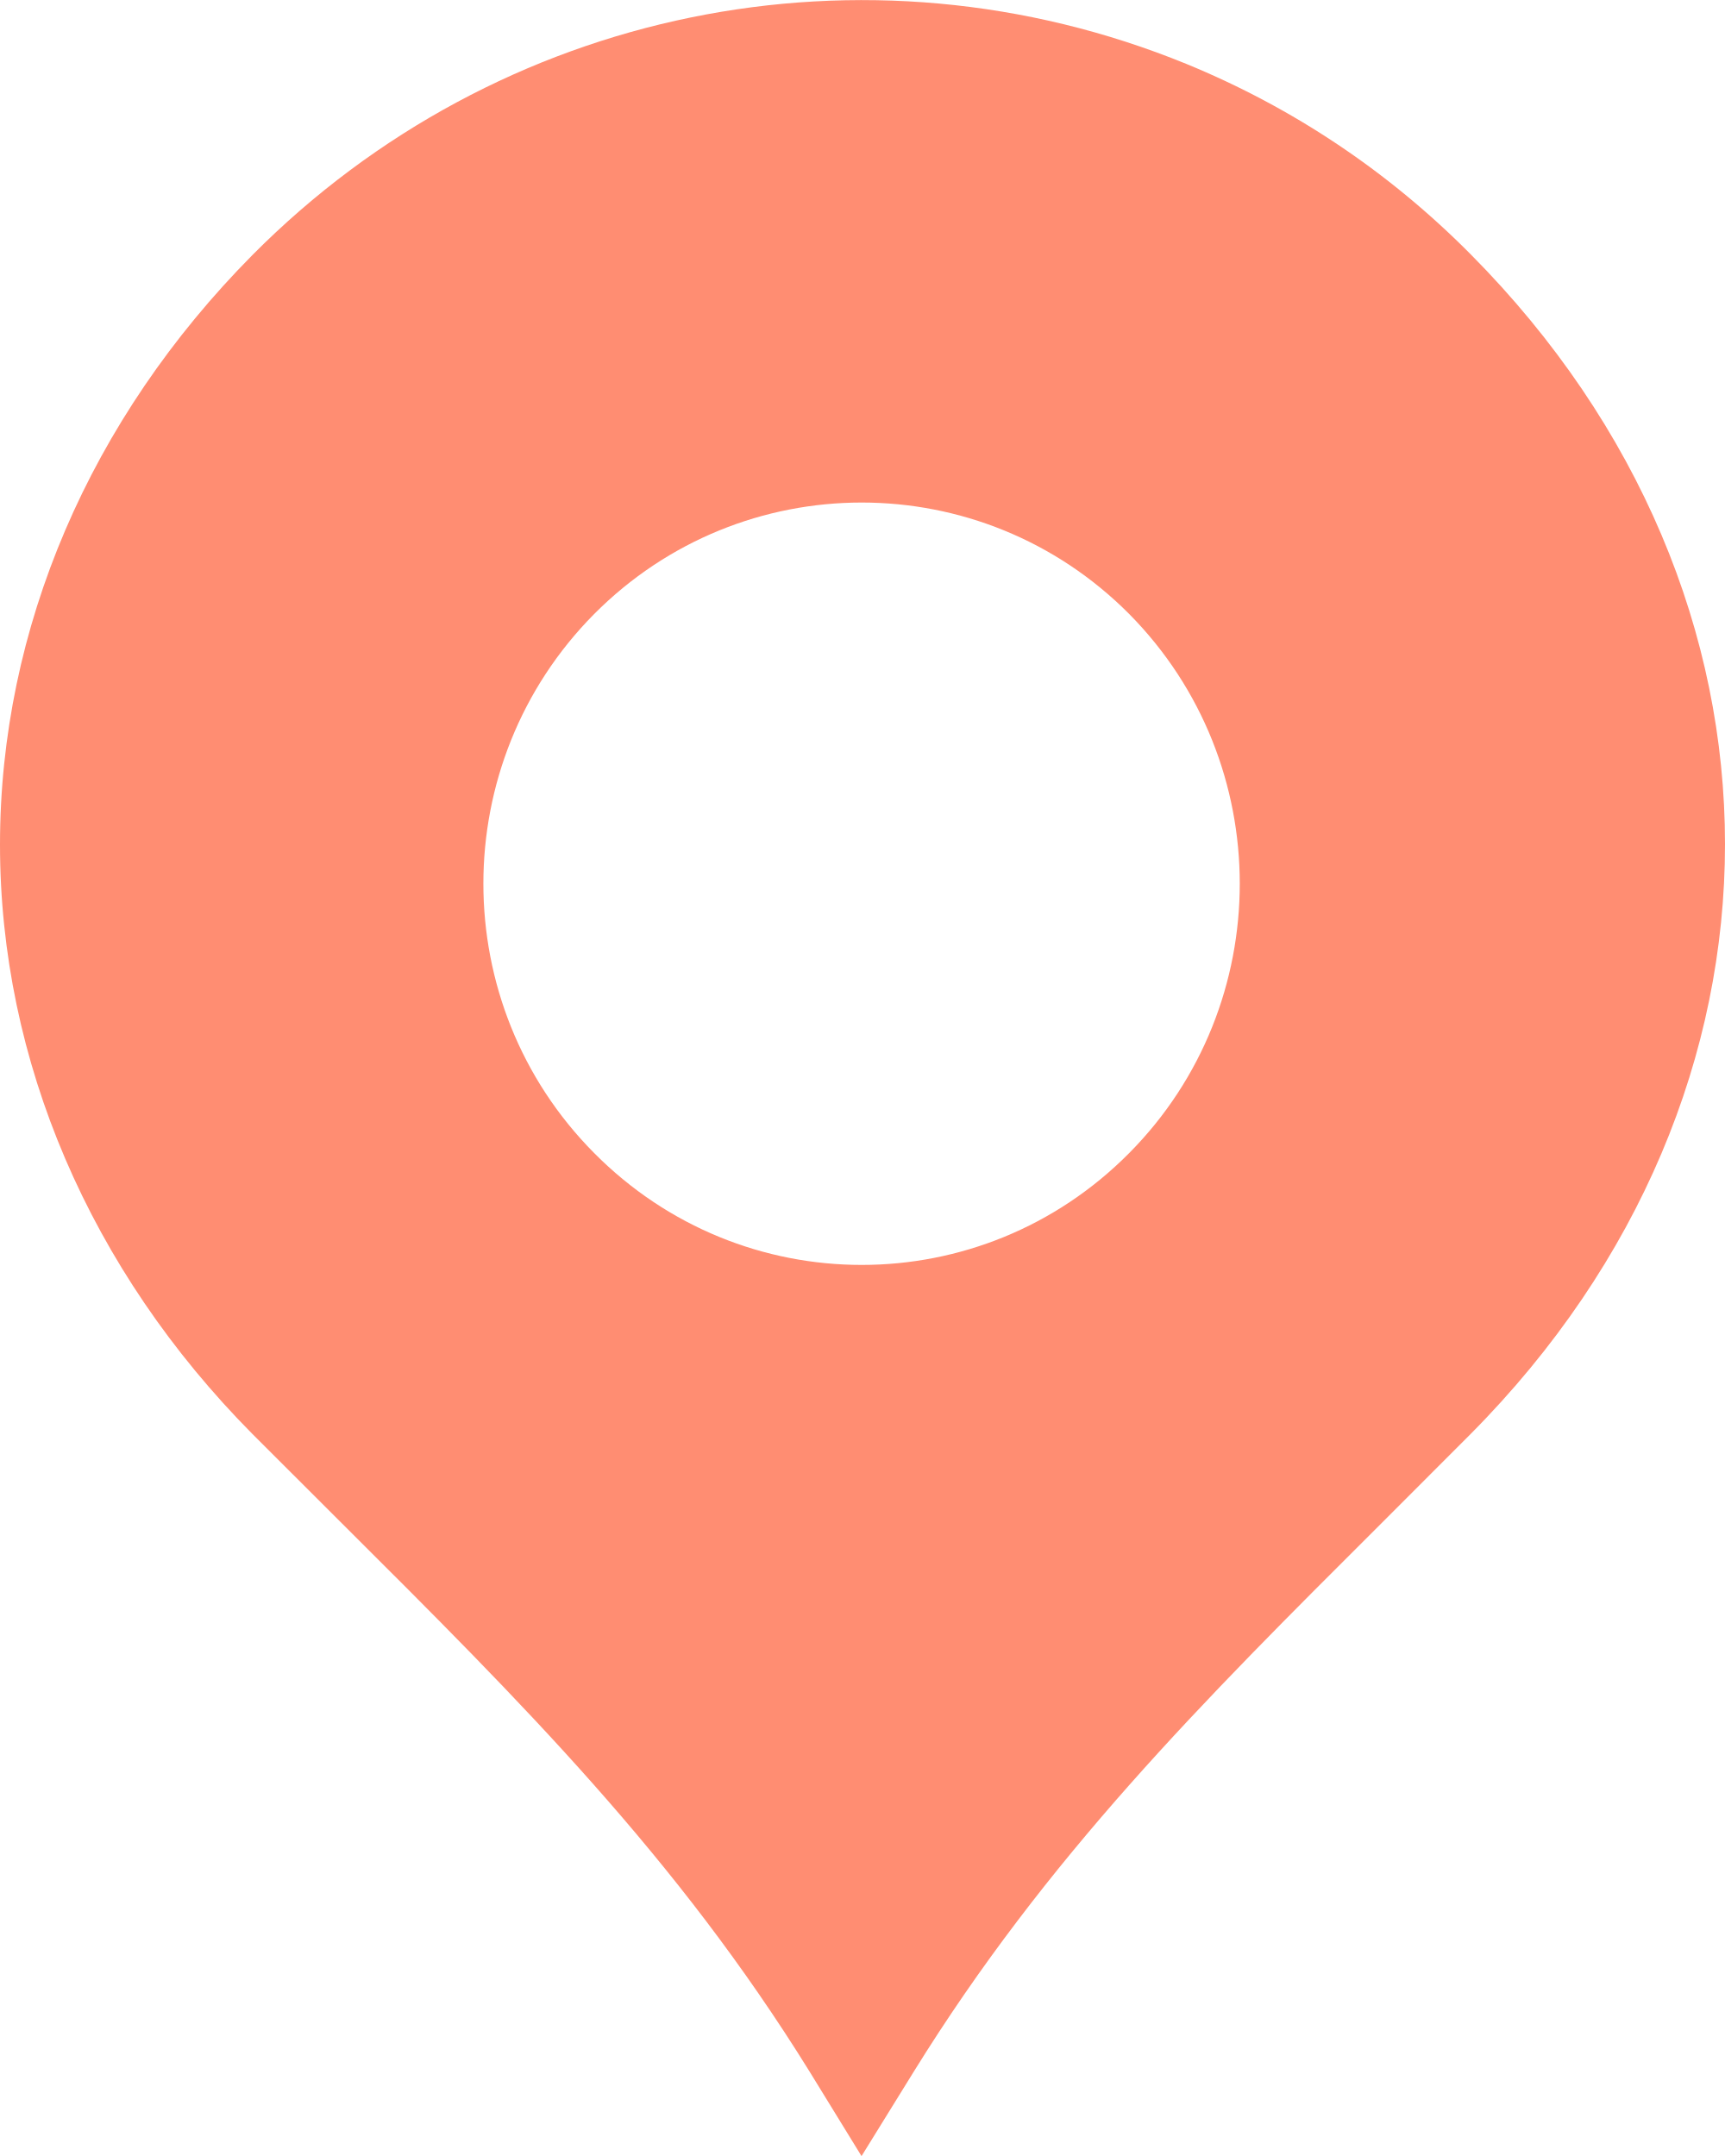
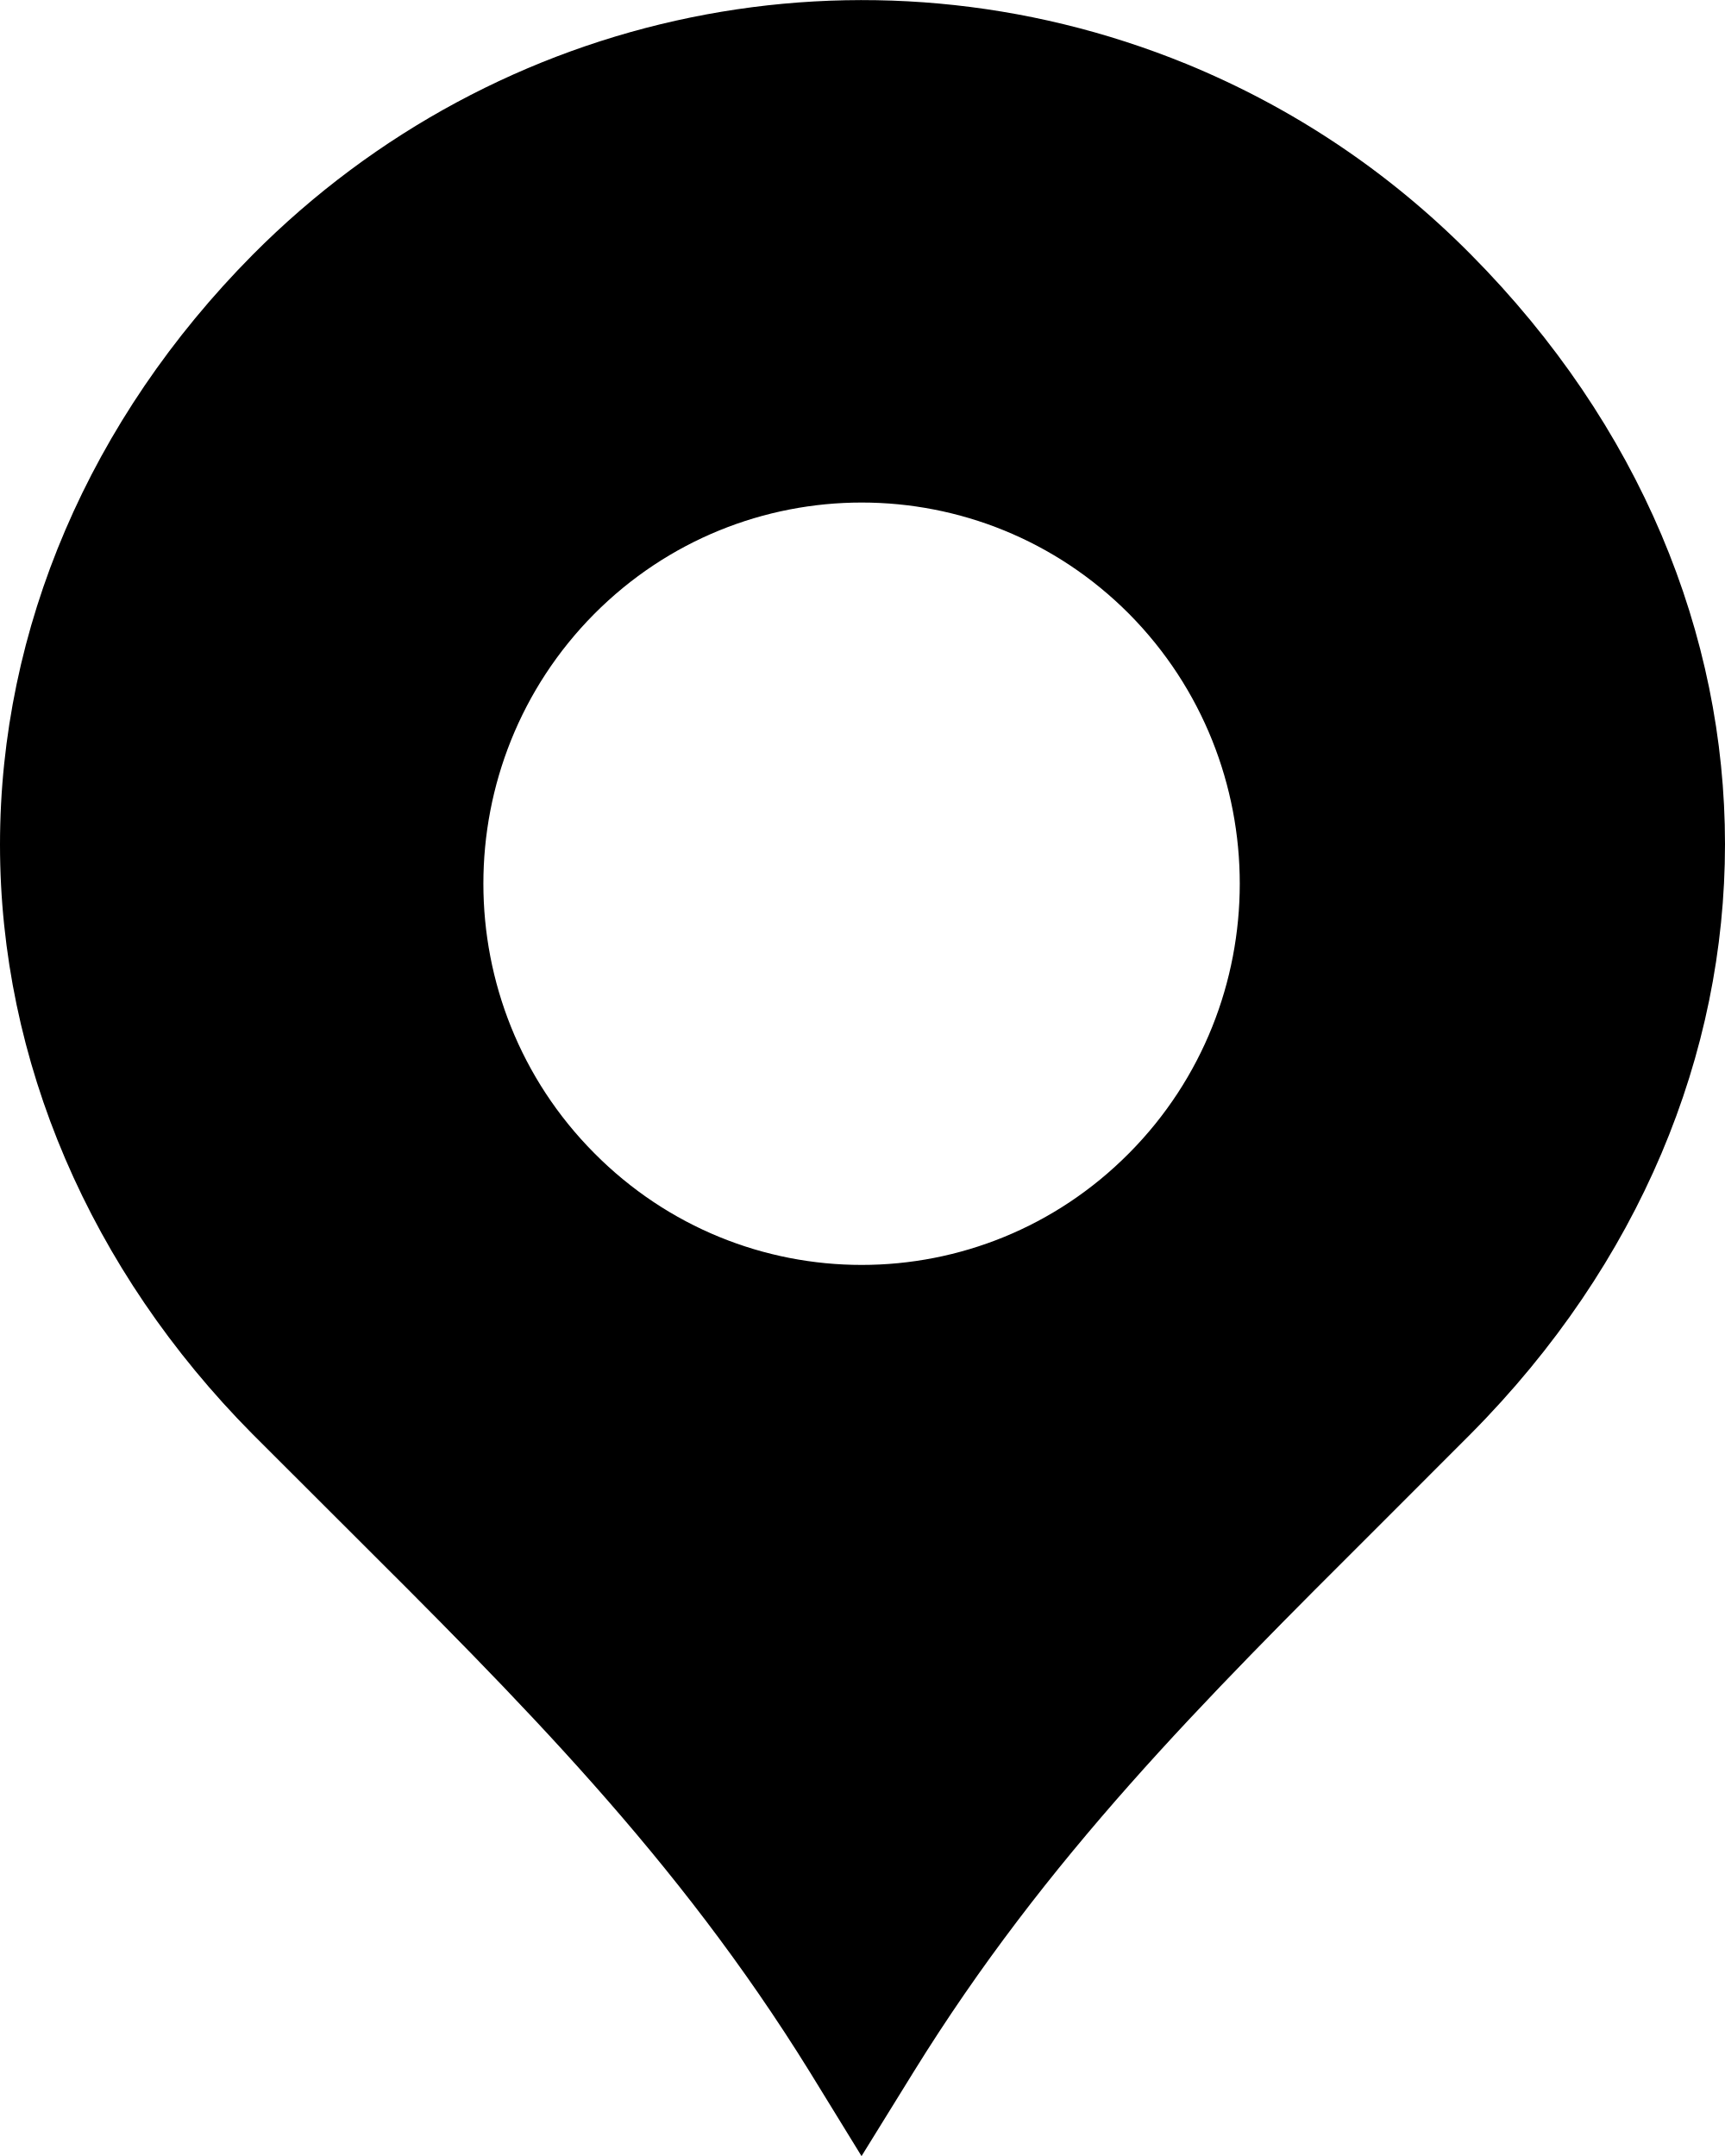
<svg xmlns="http://www.w3.org/2000/svg" width="16" height="20" viewBox="0 0 16 20" fill="none">
-   <path d="M13.642 2.36C12.883 1.594 11.995 1 11.004 0.593C8.019 -0.626 4.619 0.072 2.343 2.364C0.833 3.888 0 5.828 0 7.835C0 9.838 0.833 11.781 2.343 13.304L3.173 14.133C4.84 15.794 6.278 17.228 7.511 19.22L7.991 20.001L8.474 19.22C9.707 17.228 11.145 15.794 12.809 14.135L13.642 13.301C16.786 10.132 16.786 5.53 13.642 2.36ZM10.474 10.696C9.103 12.08 6.882 12.08 5.511 10.696C4.141 9.317 4.141 7.078 5.511 5.696C6.882 4.317 9.103 4.317 10.474 5.696C11.841 7.078 11.841 9.317 10.474 10.696Z" fill="#FF8D72" />
+   <path d="M13.642 2.36C12.883 1.594 11.995 1 11.004 0.593C8.019 -0.626 4.619 0.072 2.343 2.364C0.833 3.888 0 5.828 0 7.835C0 9.838 0.833 11.781 2.343 13.304L3.173 14.133C4.84 15.794 6.278 17.228 7.511 19.22L7.991 20.001L8.474 19.22C9.707 17.228 11.145 15.794 12.809 14.135L13.642 13.301C16.786 10.132 16.786 5.53 13.642 2.36ZM10.474 10.696C9.103 12.08 6.882 12.08 5.511 10.696C4.141 9.317 4.141 7.078 5.511 5.696C6.882 4.317 9.103 4.317 10.474 5.696C11.841 7.078 11.841 9.317 10.474 10.696Z" fill="currentColor" />
</svg>
